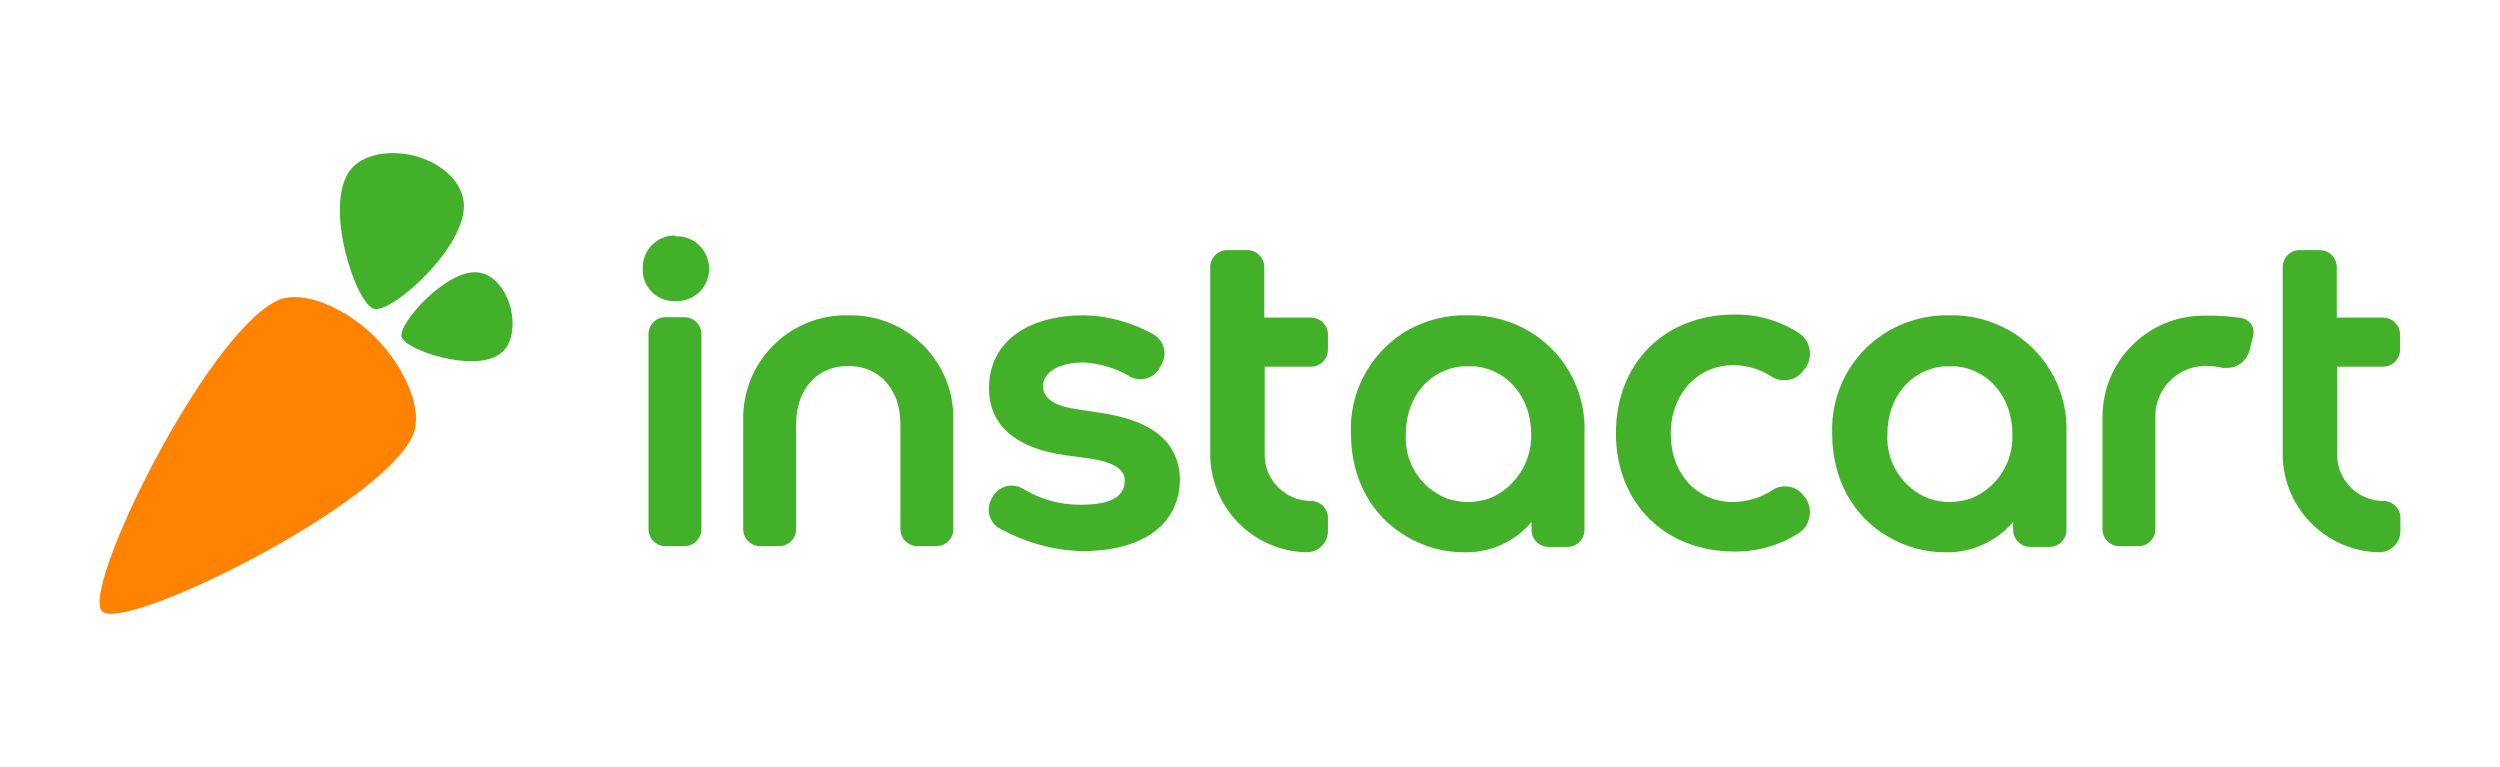
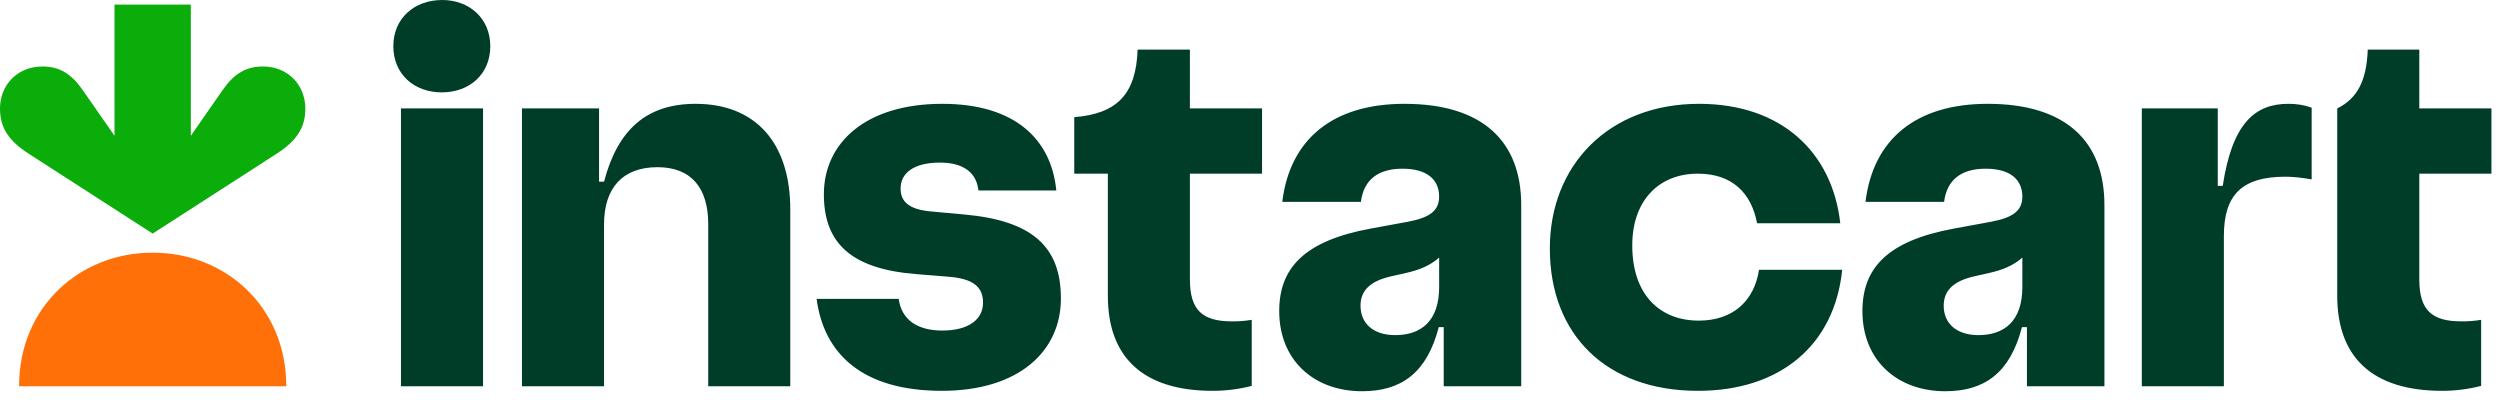
- <svg xmlns="http://www.w3.org/2000/svg" width="652" height="200">
-   <style type="text/css">.st0{fill:#FF8200;}
- 	.st1{fill:#43B02A;}</style>
-   <g>
-     <g id="logos">
-       <g id="Logo">
-         <path d="m97.929,88.033c7.2,7.2 12.9,18.9 9.6,25.8c-8.9,18.6 -75.3,51.2 -80.9,45.6c-5.7,-5.6 27,-72.1 45.6,-81c6.9,-3.3 18.6,2.4 25.7,9.6l0,0z" class="st0" id="Carrot" />
-         <path d="m133.129,80.133l0,0c-1.2,-4.3 -4.1,-8.6 -8.5,-9.1c-8.1,-0.9 -20.8,13.3 -19.9,16.8c0.9,3.5 18.9,9.4 25.6,4.5c3.5,-2.4 3.9,-7.8 2.8,-12.2l0,0zm-25,-39.5c6,1.6 12,5.8 12.8,12c1.3,11.3 -18.7,29.2 -23.4,27.9s-13.1,-26.4 -6.4,-35.9c3.5,-4.8 11,-5.5 17,-4l0,0z" class="st1" id="Leaves" />
-       </g>
-       <g id="Logotype">
-         <path id="svg_1" d="m286.829,107.633l-5.9,-0.9c-5.7,-0.8 -8.9,-2.7 -8.9,-6c0,-3.8 4.3,-6.2 10.6,-6.2c4.1,0.2 8.1,1.4 11.6,3.4l0.7,0.4c2.7,1.3 6.1,0.3 7.5,-2.4l0.5,-0.9c1.6,-2.8 0.6,-6.3 -2.2,-7.9c-0.1,0 -0.1,-0.1 -0.2,-0.1c-5.5,-3 -11.6,-4.7 -17.8,-4.8c-15.1,0 -24.8,7.2 -24.8,19c0,9.6 6.9,15.7 20,17.5l6,0.8c6.3,0.9 9.4,2.8 9.4,5.7s-1.5,6.4 -11.3,6.4c-5.4,0.1 -10.7,-1.4 -15.3,-4.2c-0.9,-0.5 -1.9,-0.8 -2.9,-0.8c-2,0 -3.8,1.1 -4.8,2.7l-0.3,0.5c-0.8,1.3 -1.1,3 -0.7,4.5c0.4,1.5 1.4,2.8 2.7,3.5c6.6,3.6 13.9,5.7 21.5,5.9c15.8,0 25.5,-6.9 25.5,-19c-0.4,-9.6 -7.3,-15.1 -20.9,-17.1z" class="st1" />
-         <path id="svg_2" d="m470.029,128.833c-1.1,-1.3 -2.8,-2 -4.5,-2c-1.2,0 -2.3,0.3 -3.3,1c-3,2 -6.6,3 -10.2,3.1c-9.6,0 -16.3,-7.5 -16.3,-17.8c0,-10.3 6.9,-17.9 16.3,-17.9c3.5,0 7,1 10,3c2.5,1.5 5.7,1.2 7.7,-0.9l0.5,-0.6c2.5,-2.6 2.4,-6.7 -0.2,-9.2c-0.3,-0.3 -0.6,-0.5 -0.9,-0.7c-5,-3.2 -10.8,-4.9 -16.8,-4.8c-18.2,0 -30.9,12.7 -30.9,30.9s12.7,30.9 30.9,30.9c5.9,0.1 11.8,-1.6 16.8,-4.8c3,-2 3.8,-6.1 1.8,-9.1c-0.2,-0.2 -0.4,-0.5 -0.6,-0.7l-0.3,-0.4z" class="st1" />
-         <path id="svg_3" d="m175.929,61.433c-4.6,0 -8.4,3.8 -8.3,8.5c0,0 0,0 0,0.1c-0.2,4.6 3.4,8.4 8,8.5c0.1,0 0.2,0 0.4,0c4.7,0.2 8.7,-3.3 8.9,-8c0.2,-4.7 -3.3,-8.7 -8,-8.9c-0.3,0 -0.6,0 -0.9,0l0,-0.2l-0.1,0z" class="st1" />
-         <path id="svg_4" d="m178.529,82.733l-5,0c-2.4,0 -4.4,2 -4.4,4.4l0,50.9c0,2.4 2,4.4 4.4,4.4l5,0c2.4,0 4.4,-2 4.4,-4.4l0,-50.9c0,-2.4 -2,-4.4 -4.4,-4.4z" class="st1" />
-         <path id="svg_5" d="m341.829,130.633c-6.6,0 -12,-5.4 -12,-12l0,-23l12.1,0c2.4,0 4.4,-2 4.4,-4.4c0,0 0,0 0,0l0,-4c0,-2.4 -2,-4.4 -4.4,-4.4c0,0 0,0 0,0l-12.2,0l0,-13.2c0,-2.4 -2,-4.4 -4.4,-4.4l-5.3,0c-2.4,0 -4.4,2 -4.4,4.4l0,48.2c-0.3,14.1 10.8,25.8 25,26.2c0.1,0 0.1,0 0.2,0l0,0c3,0 5.5,-2.5 5.5,-5.5l0,-3.5c0,-2.4 -2,-4.4 -4.5,-4.4z" class="st1" />
-         <path id="svg_6" d="m221.329,82.233c-14.8,-0.4 -27.1,11.3 -27.5,26.1c0,0.1 0,0.1 0,0.2l0,29.5c0,2.4 2,4.4 4.4,4.4l5,0c2.4,0 4.4,-2 4.4,-4.4c0,0 0,0 0,0l0,-27.4c0,-9.2 5.5,-15.2 13.6,-15.2s13.6,6.1 13.6,15.2l0,27.4c0,2.4 2,4.4 4.4,4.4l5,0c2.4,0 4.4,-2 4.4,-4.4l0,-29.6c-0.3,-14.8 -12.6,-26.5 -27.3,-26.2c0.1,0 0,0 0,0z" class="st1" />
-         <path id="svg_7" d="m584.629,82.933c-3,-0.4 -6.1,-0.7 -9.2,-0.6l-0.7,0c-14.6,0 -26.4,11.8 -26.4,26.4l0,29.3c0,2.4 2,4.4 4.4,4.4c0,0 0,0 0,0l5,0c2.4,0 4.4,-2 4.4,-4.4l0,-28.8c-0.4,-7.2 5.2,-13.4 12.4,-13.8c0.3,0 0.6,0 0.9,0c1.4,0 2.8,0.2 4.2,0.5c0.4,0 0.8,0 1.2,0c2.8,0 5.2,-1.9 5.9,-4.7c0.4,-1.5 0.6,-2.6 0.9,-3.6c0.2,-1.1 0.1,-2.2 -0.5,-3.1c-0.6,-0.8 -1.5,-1.4 -2.5,-1.6z" class="st1" />
-         <path id="svg_8" d="m621.529,95.633c2.4,0 4.4,-2 4.4,-4.4c0,0 0,0 0,0l0,-4c0,-2.4 -2,-4.4 -4.4,-4.4c0,0 0,0 0,0l-12.1,0l0,-13.2c0,-2.4 -2,-4.4 -4.4,-4.4l-5.3,0c-2.4,0 -4.4,2 -4.4,4.4l0,48.2c-0.3,14.1 10.8,25.8 25,26.2c0.1,0 0.1,0 0.2,0l0,0c3,0 5.5,-2.5 5.5,-5.5l0,0l0,-3.5c0,-2.4 -2,-4.4 -4.5,-4.4c-6.6,0 -12,-5.4 -12,-12l0,-23l12,0z" class="st1" />
-         <path id="svg_9" d="m525.429,87.033l0,0c-5,-3.2 -10.8,-4.9 -16.8,-4.8l-0.5,0c-5.9,-0.1 -11.8,1.6 -16.8,4.8l0,0c-8.8,5.7 -13.9,15.6 -13.5,26.1c0,12 5.6,21.7 14.7,26.9c4.5,2.6 9.5,4 14.7,4c6.8,0.2 13.3,-2.7 17.8,-7.9l0,2.1c0,2.4 2,4.4 4.4,4.4l5.1,0c2.4,0 4.4,-2 4.4,-4.4l0,-25c0.5,-10.6 -4.7,-20.5 -13.5,-26.2zm-11.5,43c-1.6,0.5 -3.2,0.8 -4.8,0.9l-1.3,0c-1.6,-0.1 -3.2,-0.4 -4.8,-0.9c-6.8,-2.7 -11.2,-9.4 -10.8,-16.8c0,-9.6 6,-16.8 14.6,-17.7l0,0l0.6,0l2.2,0l0.6,0l0,0c8.5,0.9 14.6,8.1 14.6,17.7c0.3,7.3 -4,14.1 -10.9,16.8z" class="st1" />
-         <path id="svg_10" d="m399.829,87.033l0,0c-5,-3.2 -10.8,-4.9 -16.8,-4.8l-0.6,0c-5.9,-0.1 -11.8,1.6 -16.8,4.8l0,0c-8.7,5.8 -13.8,15.7 -13.3,26.1c0,12 5.6,21.7 14.7,26.9c4.5,2.6 9.5,4 14.7,4c6.8,0.2 13.3,-2.7 17.7,-7.9l0,2.1c0,2.4 2,4.4 4.4,4.4l5,0c2.4,0 4.4,-2 4.4,-4.4l0,-25c0.5,-10.6 -4.6,-20.5 -13.4,-26.2zm-11.5,43c-1.6,0.5 -3.2,0.8 -4.8,0.9l-1.3,0c-1.6,-0.1 -3.2,-0.4 -4.8,-0.9c-6.9,-2.7 -11.2,-9.4 -10.8,-16.8c0,-9.6 6,-16.8 14.6,-17.7l0,0l0.6,0l2.2,0l0.6,0l0.1,0c8.5,0.9 14.6,8.1 14.6,17.7c0.2,7.3 -4.2,14.1 -11,16.8z" class="st1" />
-       </g>
-     </g>
-   </g>
+ <svg xmlns="http://www.w3.org/2000/svg" width="150" height="24" fill="none">
+   <path d="m57.86 12.87-1.992-.183c-1.306-.114-1.832-.572-1.832-1.374 0-.939.801-1.557 2.358-1.557 1.466 0 2.199.64 2.313 1.671h4.672c-.298-3.045-2.45-5.198-6.847-5.198-4.58 0-7.1 2.336-7.1 5.427 0 2.886 1.58 4.466 5.497 4.787l1.97.16c1.533.115 2.083.641 2.083 1.557 0 .962-.801 1.672-2.45 1.672-1.535 0-2.45-.687-2.61-1.9h-4.925c.435 3.32 2.771 5.518 7.512 5.518 4.603 0 7.145-2.358 7.145-5.542 0-3.091-1.695-4.671-5.794-5.038ZM41.738 6.229c-2.931 0-4.672 1.534-5.496 4.672h-.298V6.504h-4.626v16.672h4.924v-9.71c0-2.222 1.145-3.435 3.206-3.435 2.038 0 3.046 1.26 3.046 3.412v9.733h4.923V12.573c0-4.031-2.107-6.344-5.68-6.344ZM26.532 0C24.86 0 23.6 1.1 23.6 2.771c0 1.672 1.237 2.771 2.909 2.771 1.672 0 2.908-1.1 2.908-2.771C29.417 1.122 28.181 0 26.532 0Zm2.45 6.504h-4.924v16.672h4.924V6.504Zm42.412-3.527h-3.137c-.092 2.68-1.237 3.847-3.802 4.053v3.39h2.016v7.328c0 3.687 2.106 5.702 6.297 5.702.788 0 1.573-.1 2.336-.297V19.19a6.777 6.777 0 0 1-1.19.091c-1.764 0-2.52-.664-2.52-2.519V10.42h4.329V6.504h-4.329V2.977Zm78.092 7.443V6.504h-4.328V2.977h-3.092c-.069 1.855-.618 2.931-1.832 3.527v11.244c0 3.687 2.107 5.702 6.298 5.702.788 0 1.573-.1 2.336-.297V19.19a6.781 6.781 0 0 1-1.191.091c-1.764 0-2.519-.664-2.519-2.519V10.42h4.328Zm-16.122.733h-.298v-4.65h-4.557v16.673h4.924v-9.023c0-2.497 1.122-3.55 3.687-3.55.435 0 .916.046 1.58.16V6.458a4.064 4.064 0 0 0-1.397-.229c-1.993 0-3.367 1.145-3.939 4.924Zm-31.443 8.084c-2.313 0-3.985-1.535-3.985-4.512 0-2.656 1.557-4.305 3.939-4.305 2.038 0 3.206 1.145 3.55 2.977h4.992c-.481-4.283-3.549-7.168-8.473-7.168-5.405 0-8.954 3.664-8.954 8.68 0 5.198 3.412 8.541 8.885 8.541 4.97 0 8.199-2.77 8.657-7.26h-4.993c-.274 1.833-1.534 3.047-3.618 3.047ZM84.265 6.229c-4.283 0-6.87 2.107-7.329 5.885h4.718c.16-1.305 1.008-1.992 2.496-1.992 1.511 0 2.198.687 2.198 1.672 0 .824-.526 1.26-1.877 1.511l-2.245.413c-3.961.732-5.473 2.358-5.473 4.946 0 2.954 2.084 4.81 4.97 4.81 2.358 0 3.893-1.1 4.603-3.848h.297v3.55h4.65V12.298c0-3.779-2.268-6.069-7.008-6.069Zm-.55 13.878c-1.328 0-2.084-.71-2.084-1.764 0-.87.527-1.465 1.832-1.763l.916-.206c.79-.183 1.403-.427 1.97-.917v1.764c0 2.038-1.077 2.886-2.634 2.886Zm35.542-13.878c-4.283 0-6.87 2.107-7.328 5.885h4.717c.161-1.305 1.008-1.992 2.496-1.992 1.512 0 2.199.687 2.199 1.672 0 .824-.527 1.26-1.878 1.511l-2.244.413c-3.962.732-5.474 2.358-5.474 4.946 0 2.954 2.084 4.81 4.97 4.81 2.359 0 3.893-1.1 4.603-3.848h.298v3.55h4.649V12.298c0-3.779-2.268-6.069-7.008-6.069Zm-.55 13.878c-1.328 0-2.084-.71-2.084-1.764 0-.87.527-1.465 1.832-1.763l.916-.206c.79-.183 1.404-.427 1.97-.917v1.764c0 2.038-1.076 2.886-2.634 2.886Z" fill="#003D29" />
+   <path d="M15.77 3.989c-1.012 0-1.734.441-2.4 1.399l-1.92 2.757V.275H6.87v7.87L4.95 5.388c-.665-.958-1.387-1.399-2.4-1.399C1.022 3.989.005 5.117 0 6.507c-.004 1.19.557 1.966 1.74 2.728l7.42 4.78 7.42-4.78c1.183-.762 1.744-1.538 1.74-2.728-.004-1.39-1.022-2.518-2.55-2.518Z" fill="#0AAD0A" />
+   <path d="M9.16 15.16c4.41 0 8.025 3.292 8.015 8.016H1.145C1.136 18.454 4.75 15.16 9.16 15.16Z" fill="#FF7009" />
</svg>
